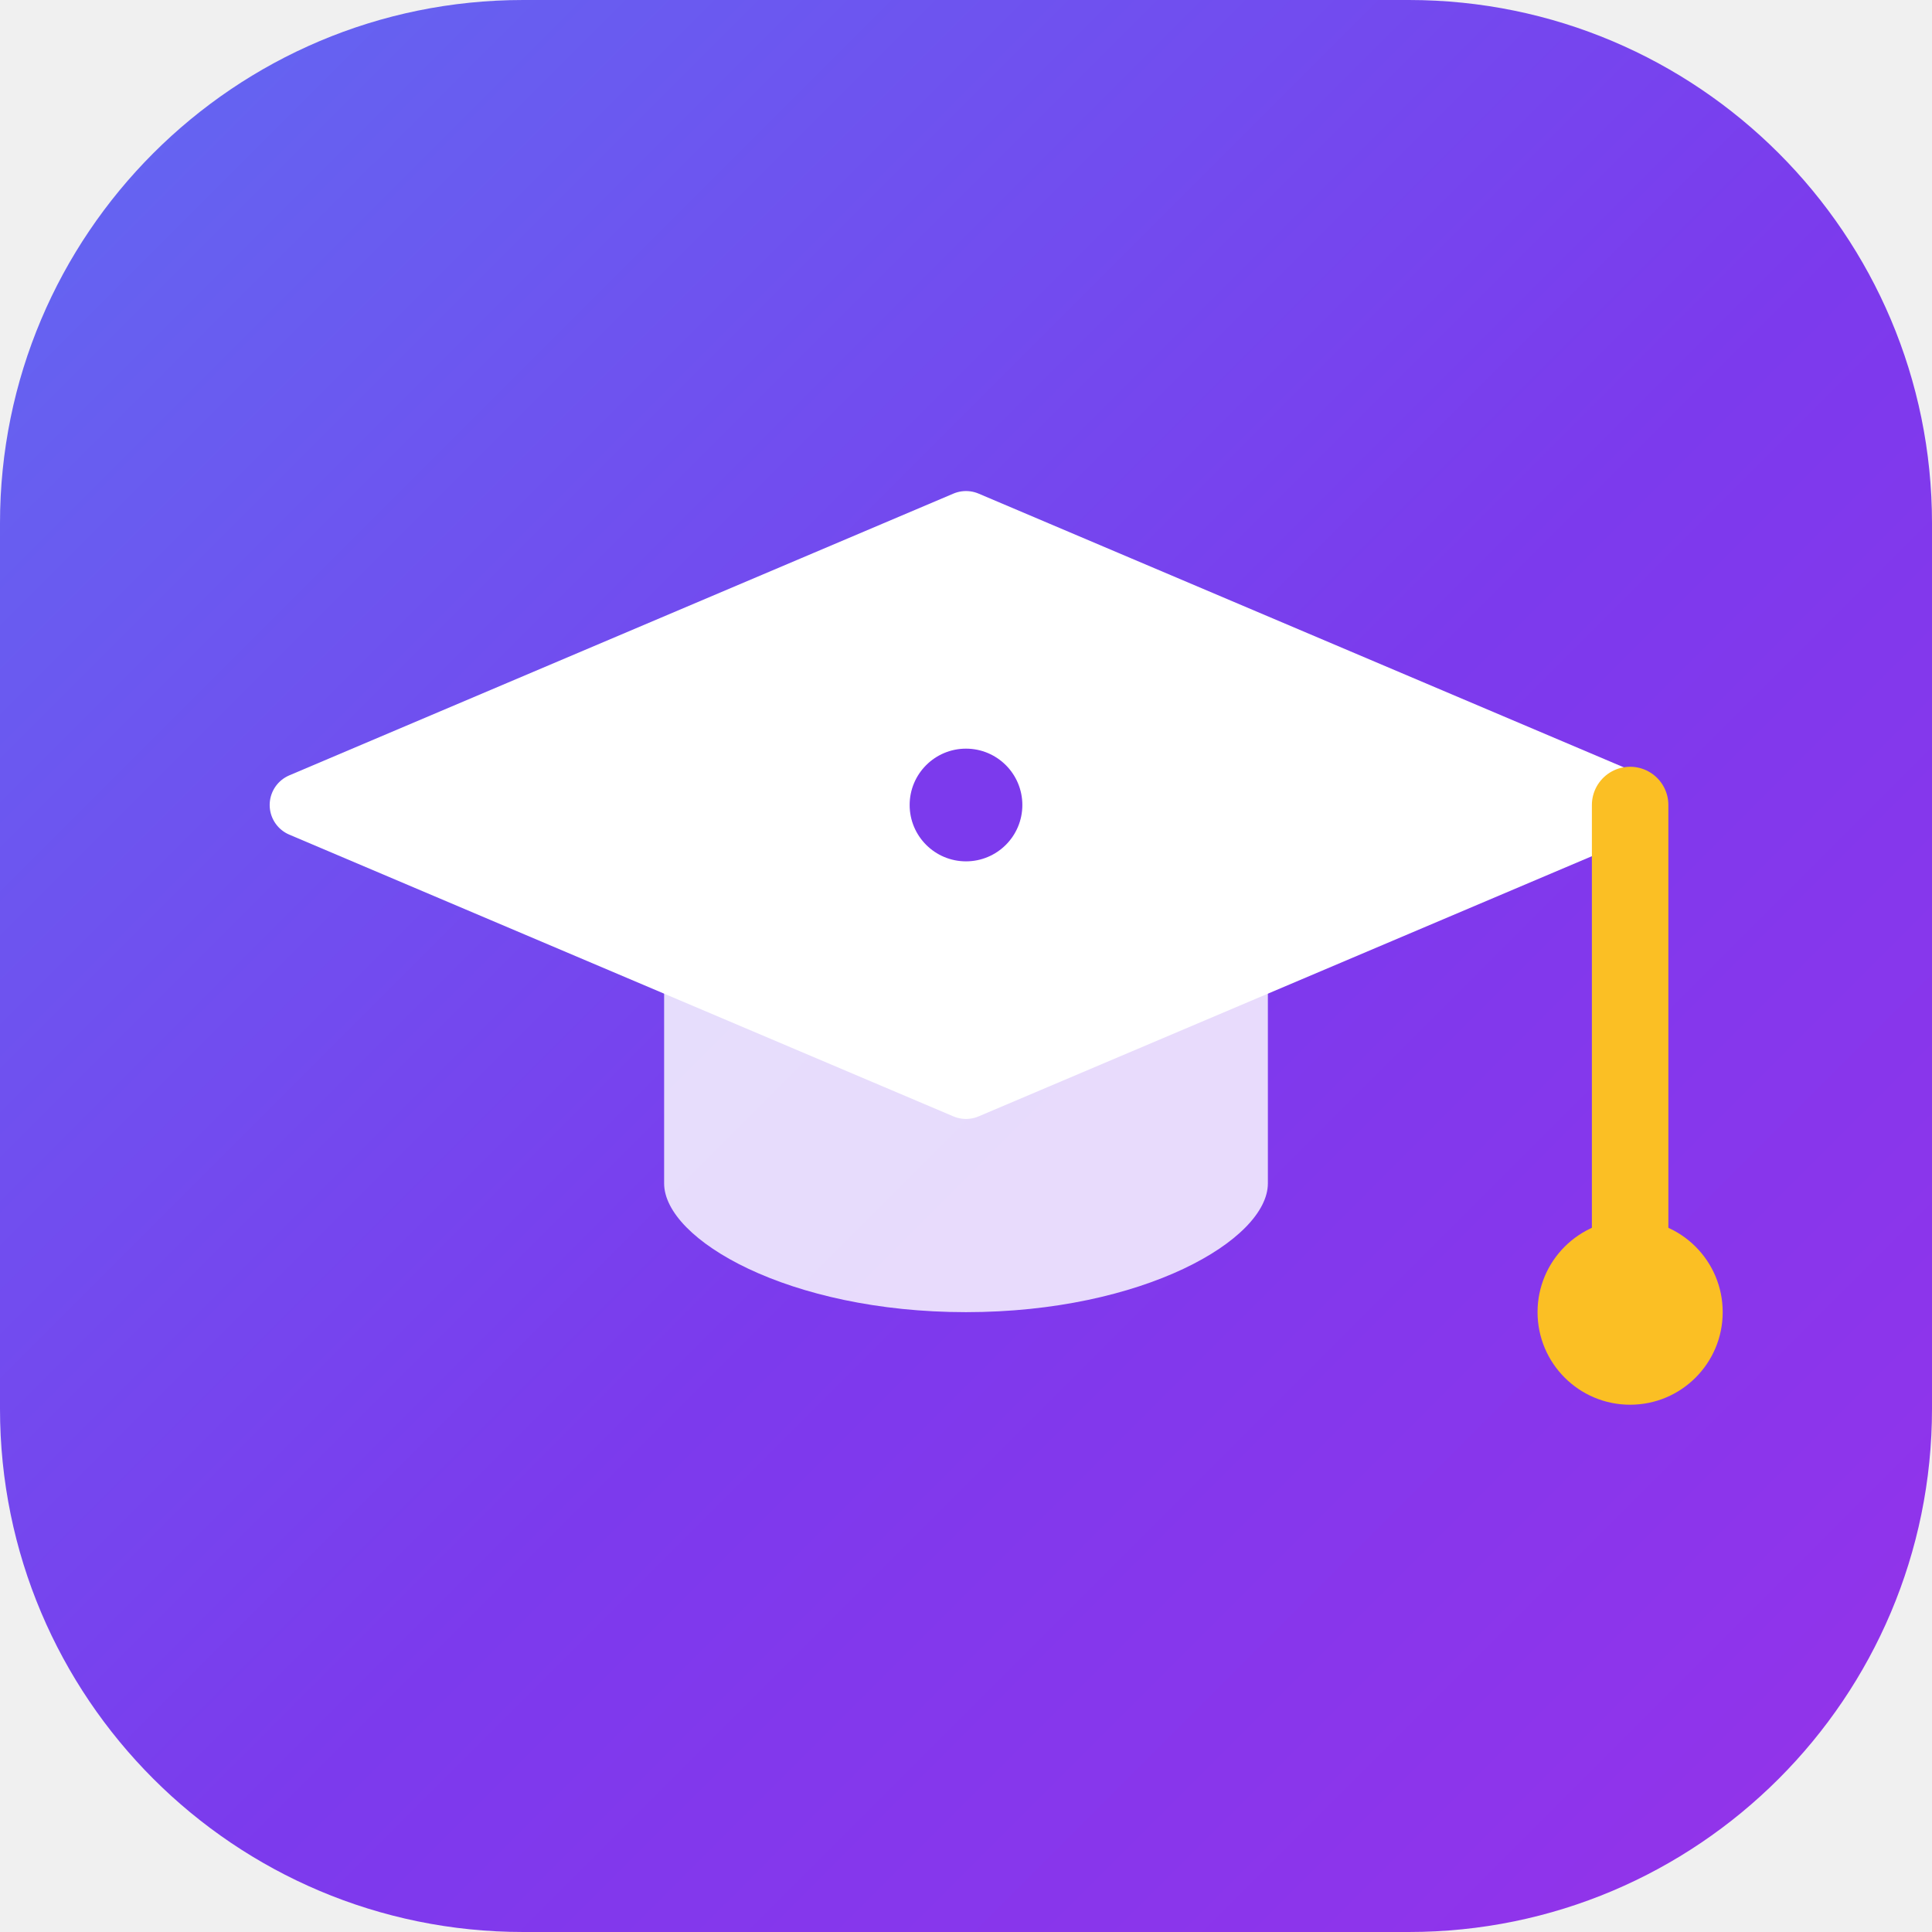
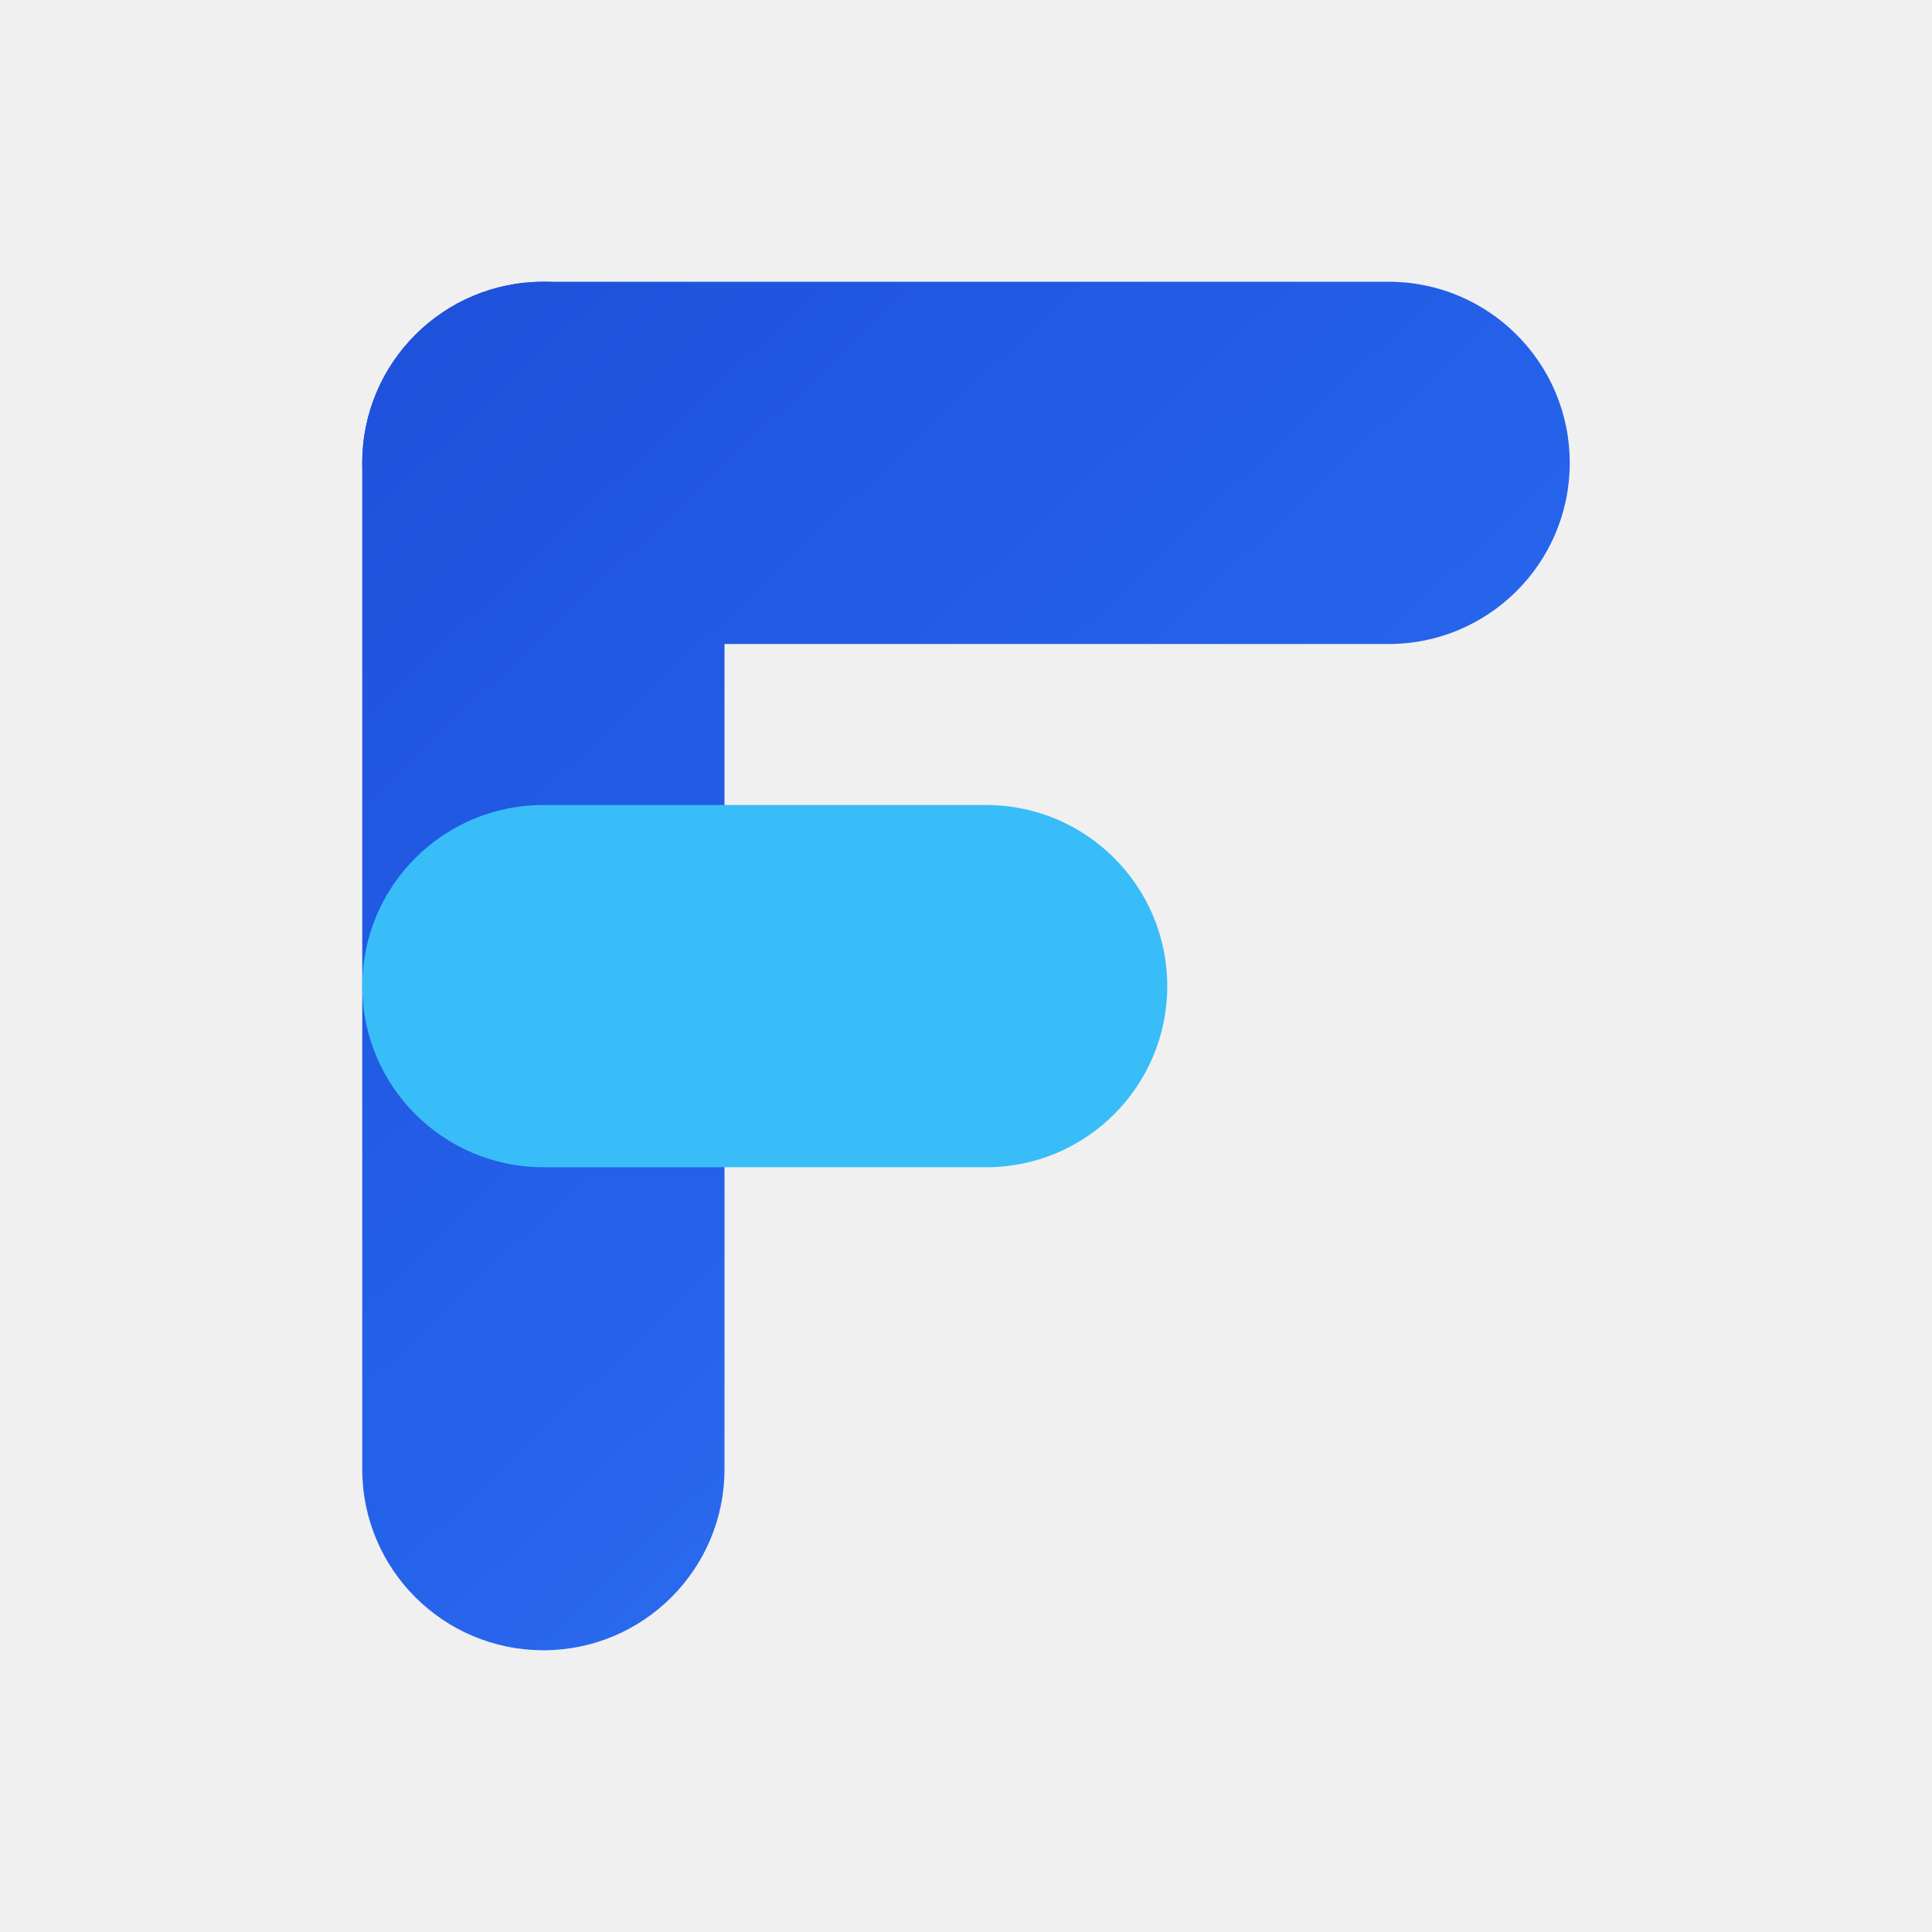
<svg xmlns="http://www.w3.org/2000/svg" viewBox="0 0 48 48" width="48" height="48">
  <defs>
-     <linearGradient id="b" x1="2" y1="2" x2="46" y2="46" gradientUnits="userSpaceOnUse">
-       <stop stop-color="#6366F1" />
-       <stop offset=".55" stop-color="#7C3AED" />
-       <stop offset="1" stop-color="#9333EA" />
+     <linearGradient id="f" x1="6" y1="6" x2="40" y2="42" gradientUnits="userSpaceOnUse">
+       <stop stop-color="#1D4ED8" />
+       <stop offset=".55" stop-color="#2563EB" />
+       <stop offset="1" stop-color="#3B82F6" />
    </linearGradient>
  </defs>
-   <rect width="48" height="48" rx="13" fill="url(#b)" />
-   <path d="M16.5 23H31.5V29.4C31.5 30.8 28.4 32.6 24 32.6 19.6 32.6 16.5 30.8 16.5 29.4Z" fill="#fff" fill-opacity=".82" />
-   <path d="M24 13 40.5 20 24 27 7.5 20Z" fill="#fff" stroke="#fff" stroke-width="1.6" stroke-linejoin="round" />
-   <circle cx="24" cy="20" r="1.4" fill="#7C3AED" />
-   <path d="M40.5 20V30.6" stroke="#FBBF24" stroke-width="1.9" stroke-linecap="round" />
-   <circle cx="40.5" cy="32.6" r="2.3" fill="#FBBF24" />
+   <rect x="9" y="7" width="9" height="34" rx="4.5" fill="url(#f)" />
+   <rect x="9" y="7" width="30" height="9" rx="4.5" fill="url(#f)" />
+   <rect x="9" y="20" width="20" height="9" rx="4.5" fill="#38BDF8" />
</svg>
